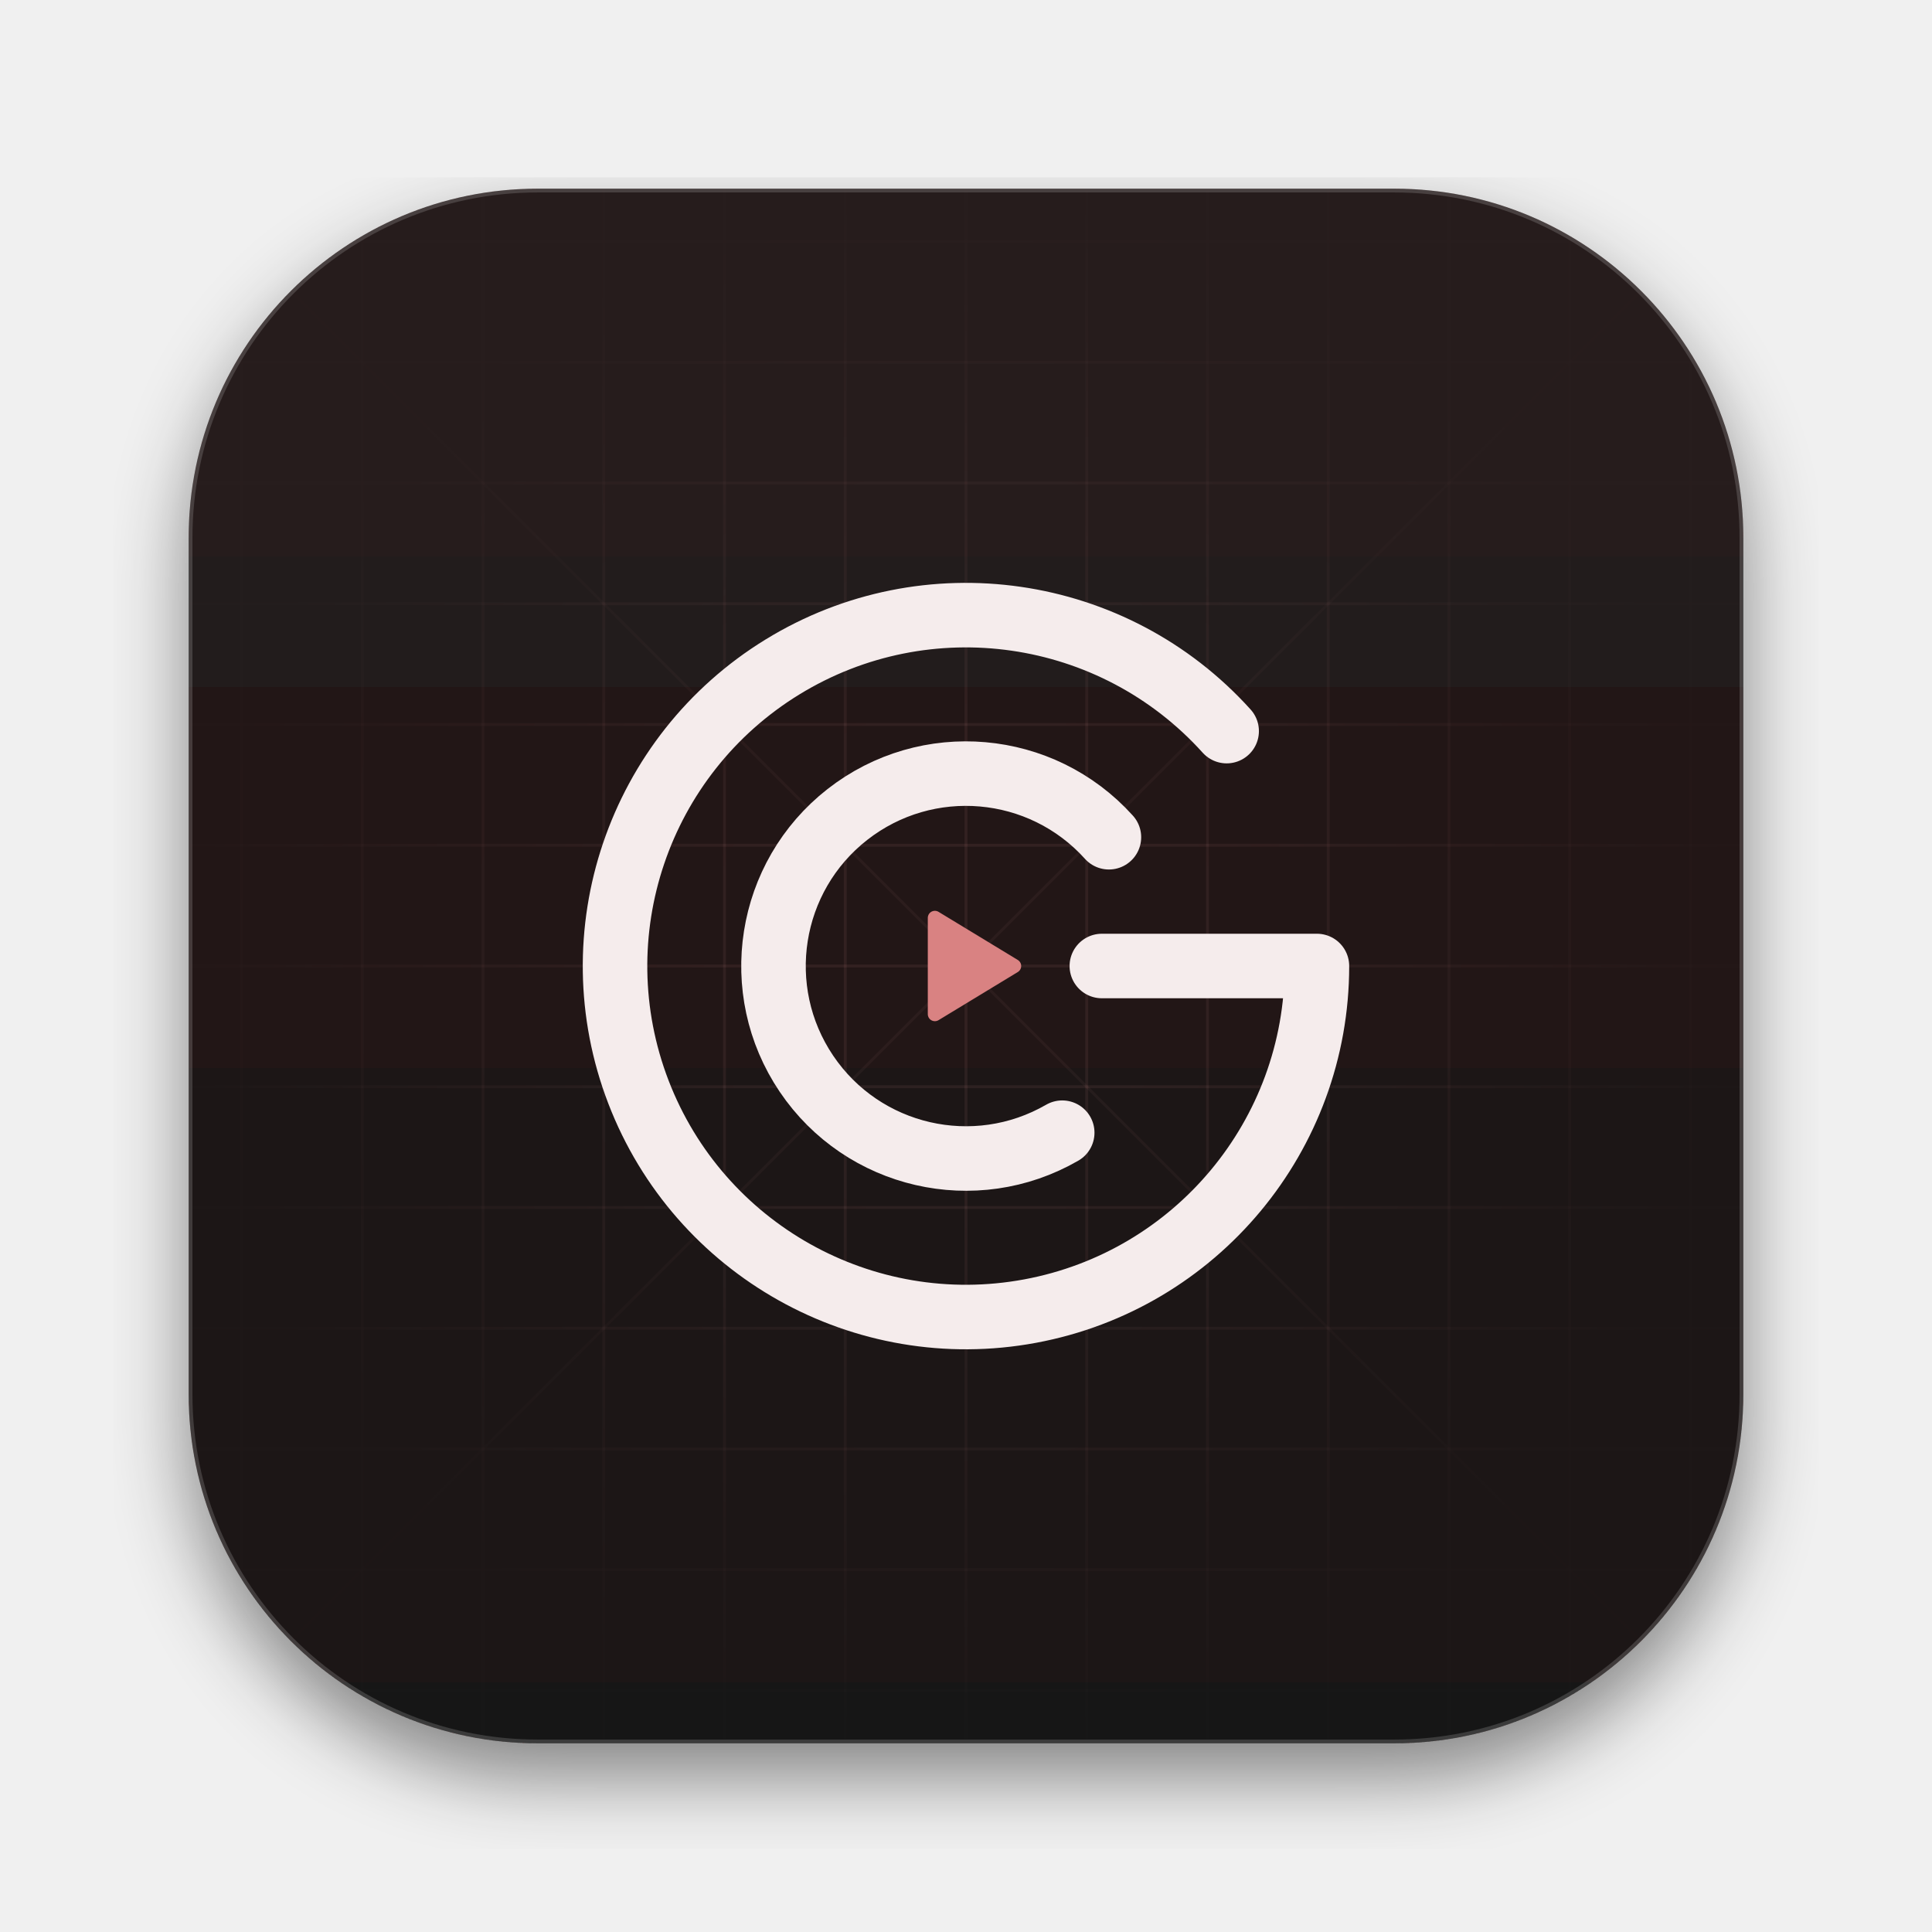
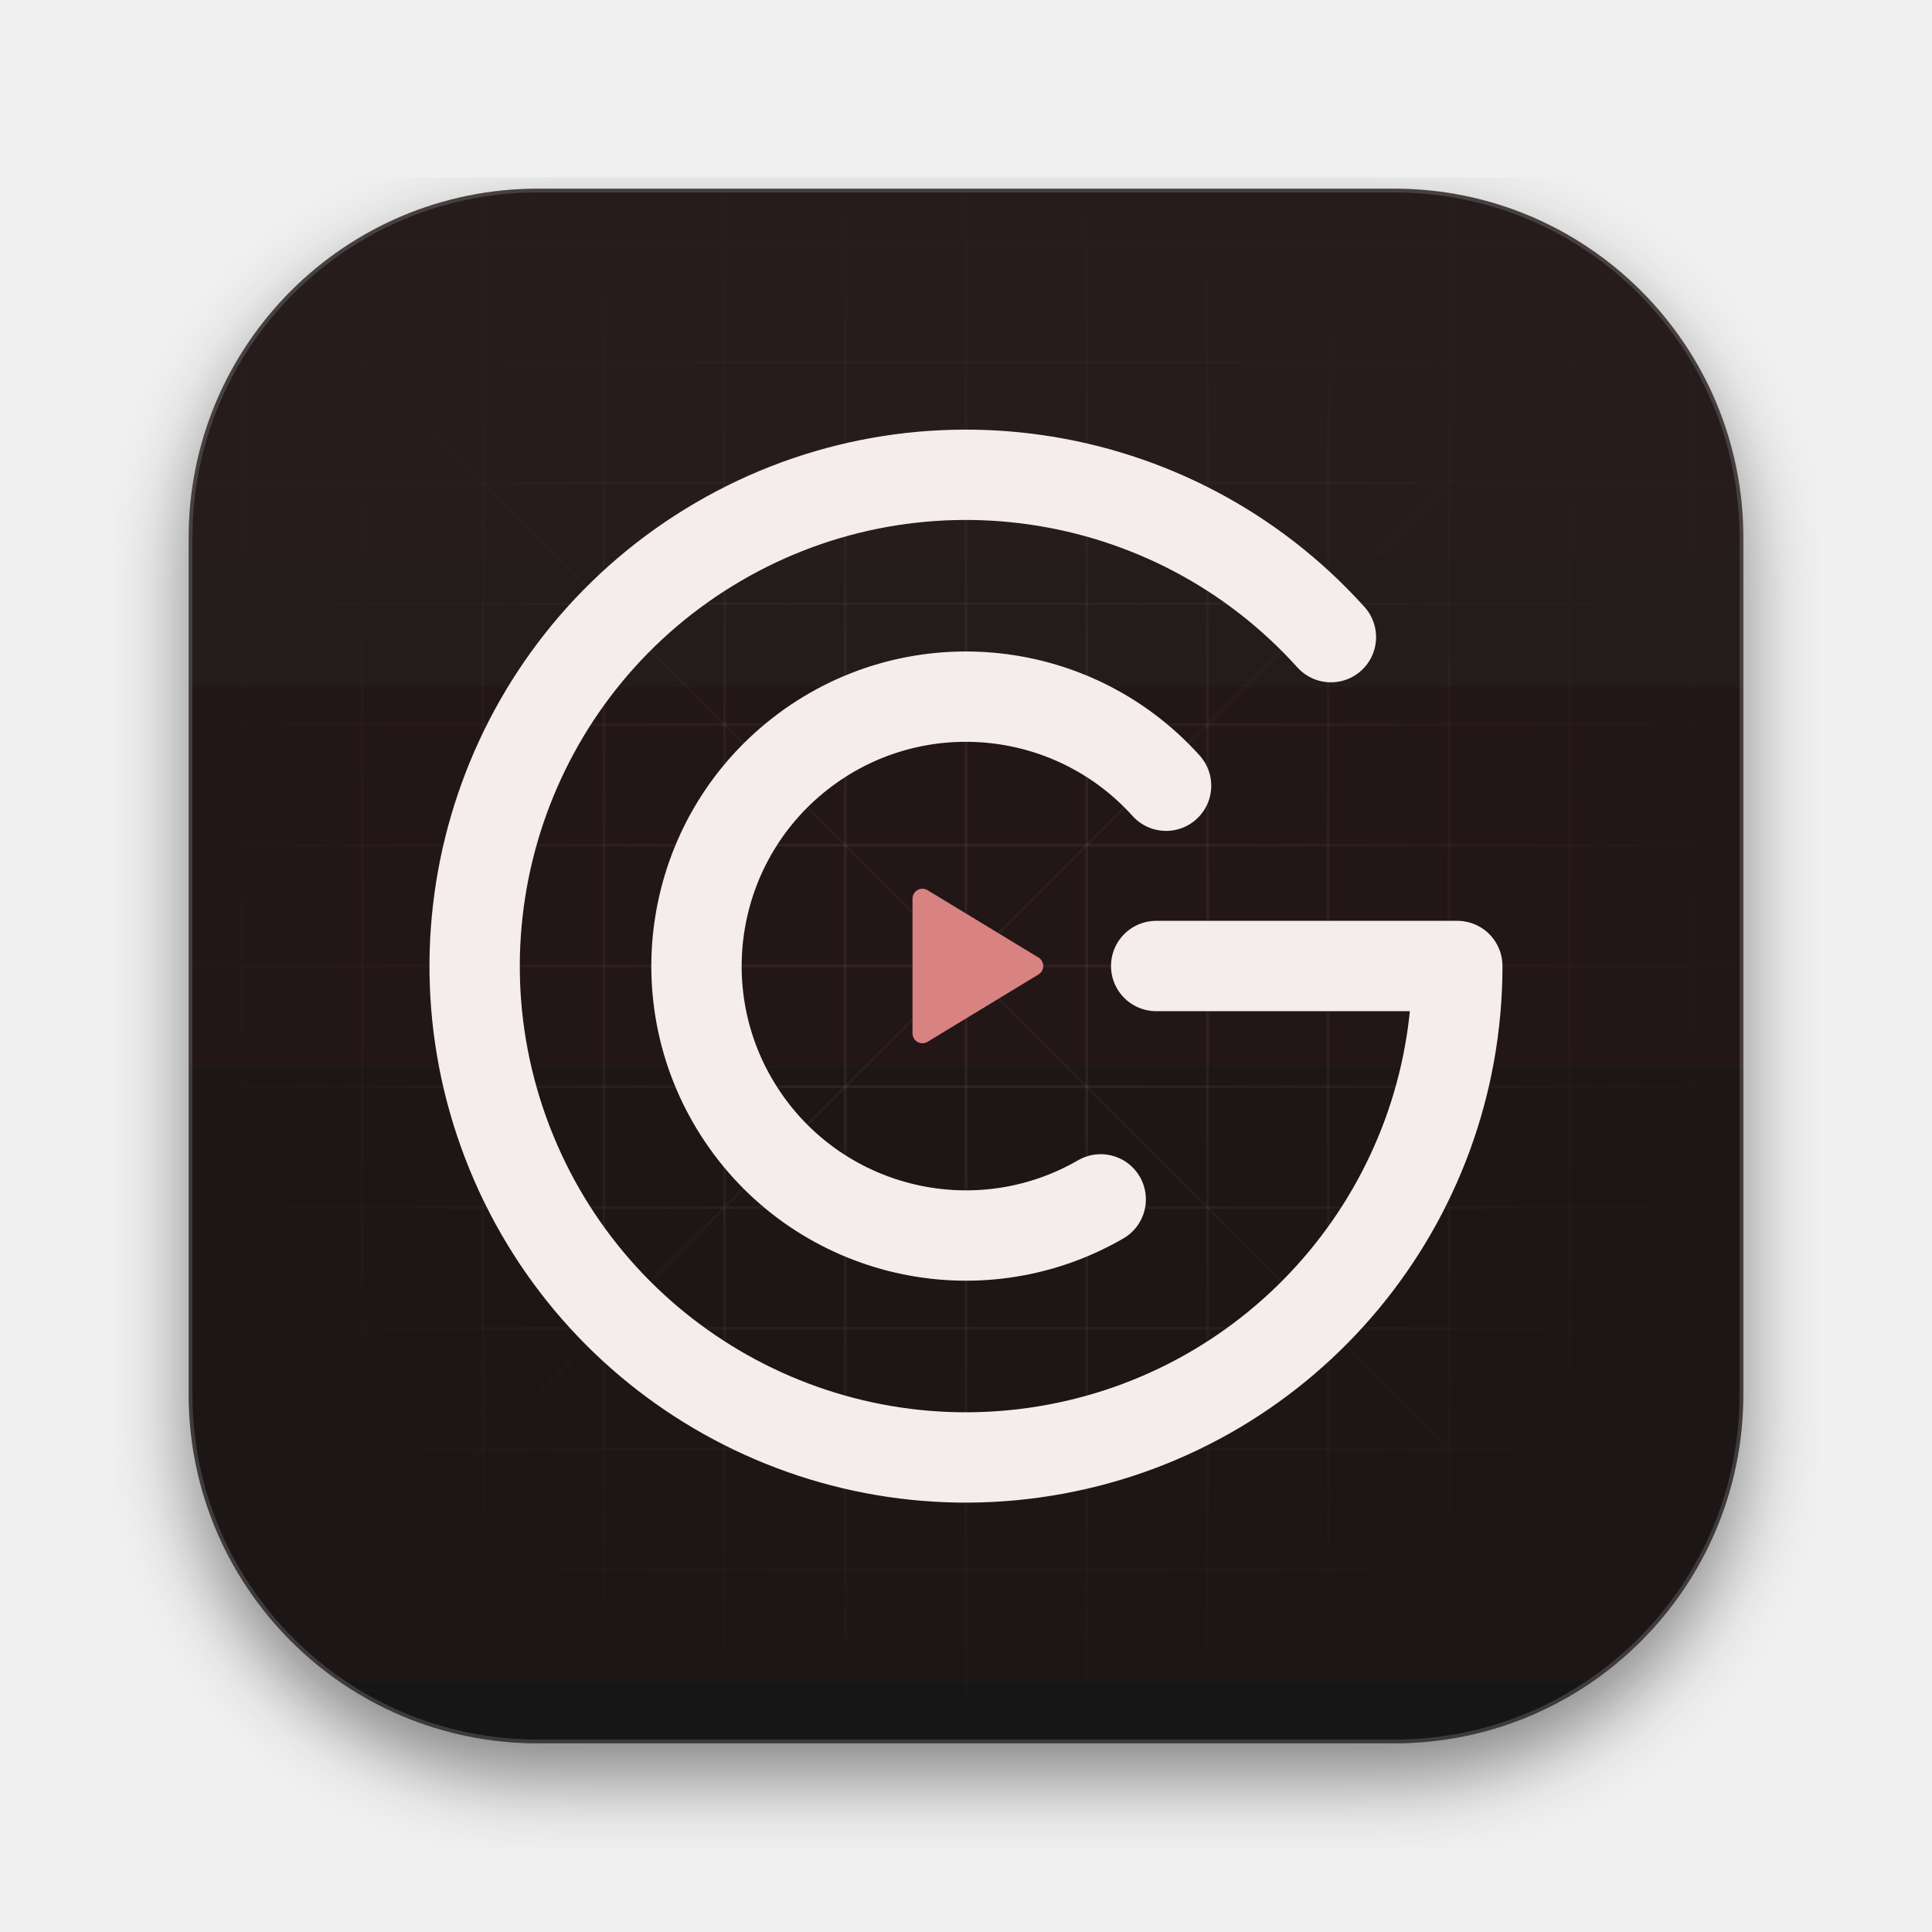
<svg xmlns="http://www.w3.org/2000/svg" viewBox="0 0 1024 1024" width="1024" height="1024" fill="none">
  <defs>
    <filter id="shadow-dark" x="60" y="76" width="904" height="904" filterUnits="userSpaceOnUse" color-interpolation-filters="sRGB">
      <feDropShadow dx="0" dy="18" stdDeviation="20" flood-color="#000000" flood-opacity="0.45" />
    </filter>
    <clipPath id="clip-dark">
      <rect x="100" y="100" width="824" height="824" rx="185" />
    </clipPath>
    <radialGradient id="maskgrad-dark" cx="50%" cy="50%" r="50%">
      <stop offset="25%" stop-color="#FFFFFF" stop-opacity="1" />
      <stop offset="100%" stop-color="#FFFFFF" stop-opacity="0.05" />
    </radialGradient>
    <mask id="mask-dark">
      <rect x="100" y="100" width="824" height="824" fill="url(#maskgrad-dark)" />
    </mask>
    <linearGradient id="bg-dark" x1="0%" y1="0%" x2="0%" y2="100%">
      <stop offset="0%" stop-color="#281D1D" />
      <stop offset="100%" stop-color="#191212" />
    </linearGradient>
  </defs>
  <g filter="url(#shadow-dark)">
    <rect x="100" y="100" width="824" height="824" rx="185" fill="url(#bg-dark)" />
  </g>
  <g clip-path="url(#clip-dark)">
    <g mask="url(#mask-dark)">
      <g stroke="#E09898" stroke-opacity="0.09" stroke-width="1.5">
        <line x1="128" y1="100" x2="128" y2="924" />
        <line x1="100" y1="128" x2="924" y2="128" />
        <line x1="192" y1="100" x2="192" y2="924" />
        <line x1="100" y1="192" x2="924" y2="192" />
        <line x1="256" y1="100" x2="256" y2="924" />
        <line x1="100" y1="256" x2="924" y2="256" />
        <line x1="320" y1="100" x2="320" y2="924" />
        <line x1="100" y1="320" x2="924" y2="320" />
        <line x1="384" y1="100" x2="384" y2="924" />
        <line x1="100" y1="384" x2="924" y2="384" />
        <line x1="448" y1="100" x2="448" y2="924" />
        <line x1="100" y1="448" x2="924" y2="448" />
        <line x1="512" y1="100" x2="512" y2="924" />
        <line x1="100" y1="512" x2="924" y2="512" />
        <line x1="576" y1="100" x2="576" y2="924" />
        <line x1="100" y1="576" x2="924" y2="576" />
        <line x1="640" y1="100" x2="640" y2="924" />
        <line x1="100" y1="640" x2="924" y2="640" />
        <line x1="704" y1="100" x2="704" y2="924" />
        <line x1="100" y1="704" x2="924" y2="704" />
        <line x1="768" y1="100" x2="768" y2="924" />
        <line x1="100" y1="768" x2="924" y2="768" />
        <line x1="832" y1="100" x2="832" y2="924" />
        <line x1="100" y1="832" x2="924" y2="832" />
        <line x1="896" y1="100" x2="896" y2="924" />
        <line x1="100" y1="896" x2="924" y2="896" />
      </g>
      <g stroke="#E09898" stroke-opacity="0.055" stroke-width="1.5">
        <line x1="100" y1="100" x2="924" y2="924" />
        <line x1="924" y1="100" x2="100" y2="924" />
      </g>
    </g>
  </g>
  <rect x="101" y="101" width="822" height="822" rx="184" stroke="#FFFFFF" stroke-opacity="0.16" stroke-width="2" />
-   <g transform="translate(212 212) scale(1.5)">
+   <g transform="translate(92 92) scale(2.1)">
    <path d="M 189 183 L 217 200 L 189 217 Z" fill="#D98282" stroke="#D98282" stroke-width="5" stroke-linejoin="round" />
    <path d="M 292.1 117.0 A 124 124 0 1 0 324 200 L 248 200" stroke="#F5ECEC" stroke-width="22.8" stroke-linecap="round" stroke-linejoin="round" />
    <path d="M 250.5 154.5 A 68 68 0 1 0 234.0 258.9" stroke="#F5ECEC" stroke-width="22.8" stroke-linecap="round" stroke-linejoin="round" />
  </g>
</svg>
